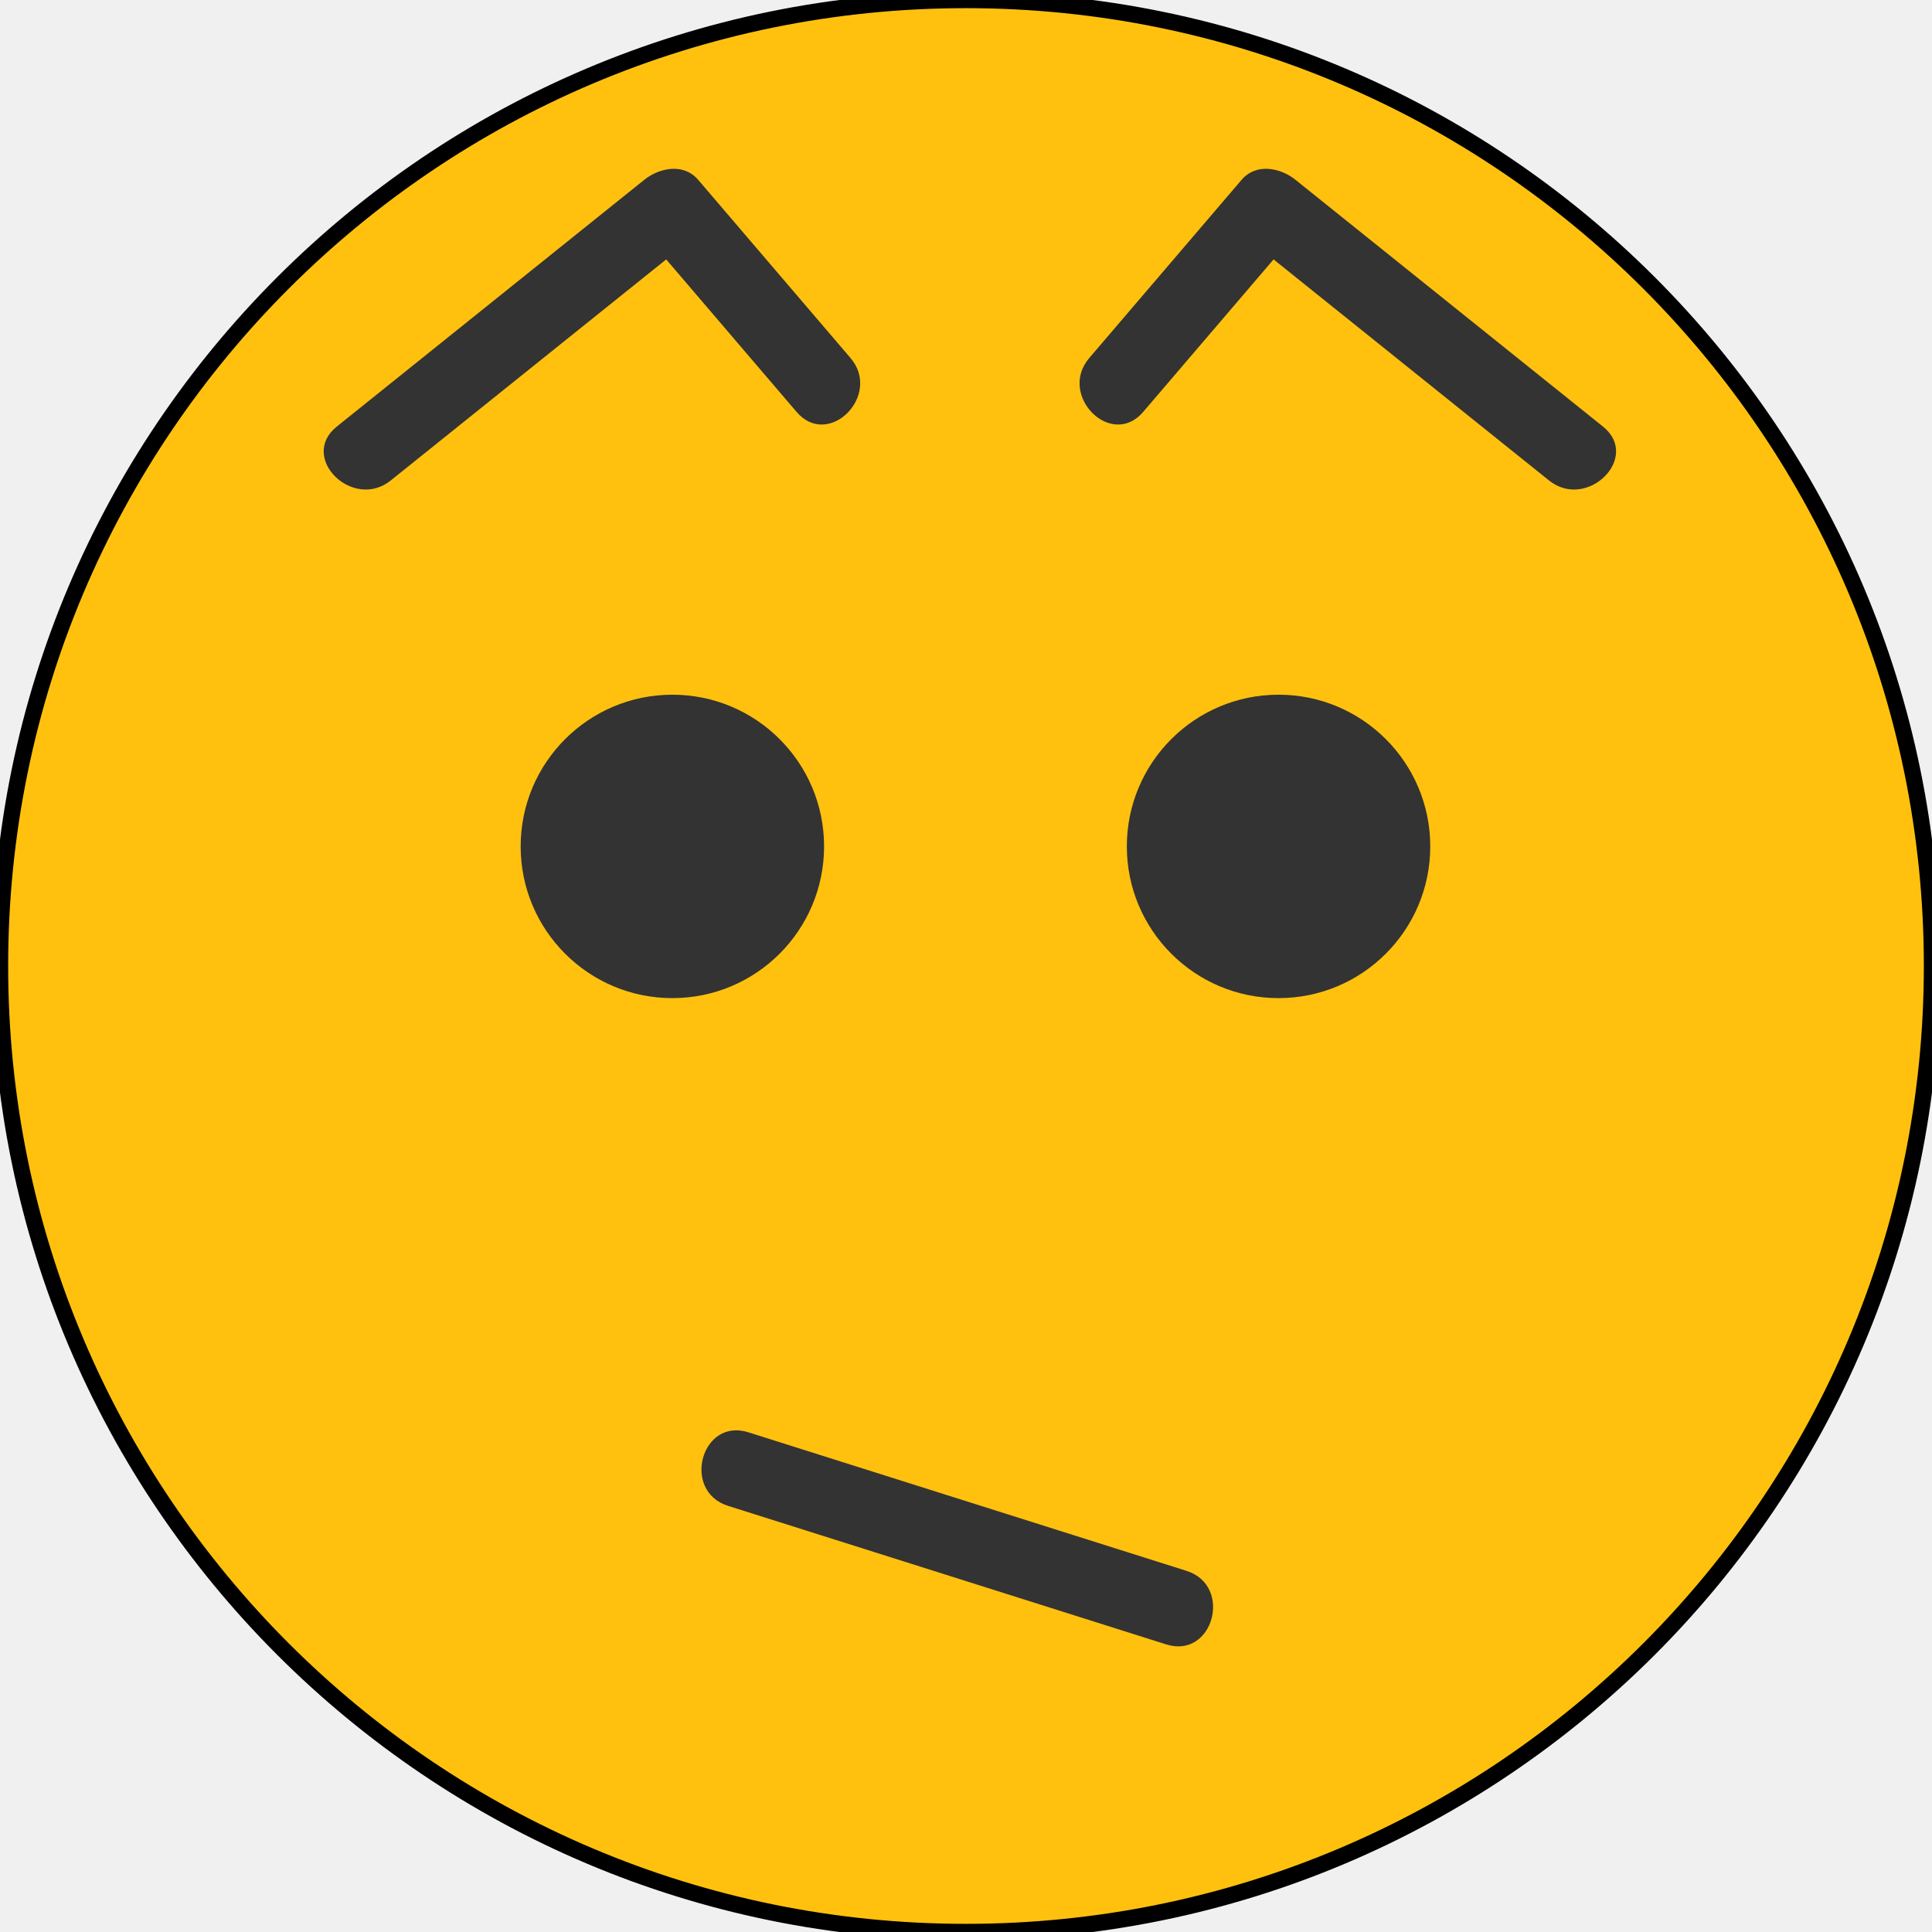
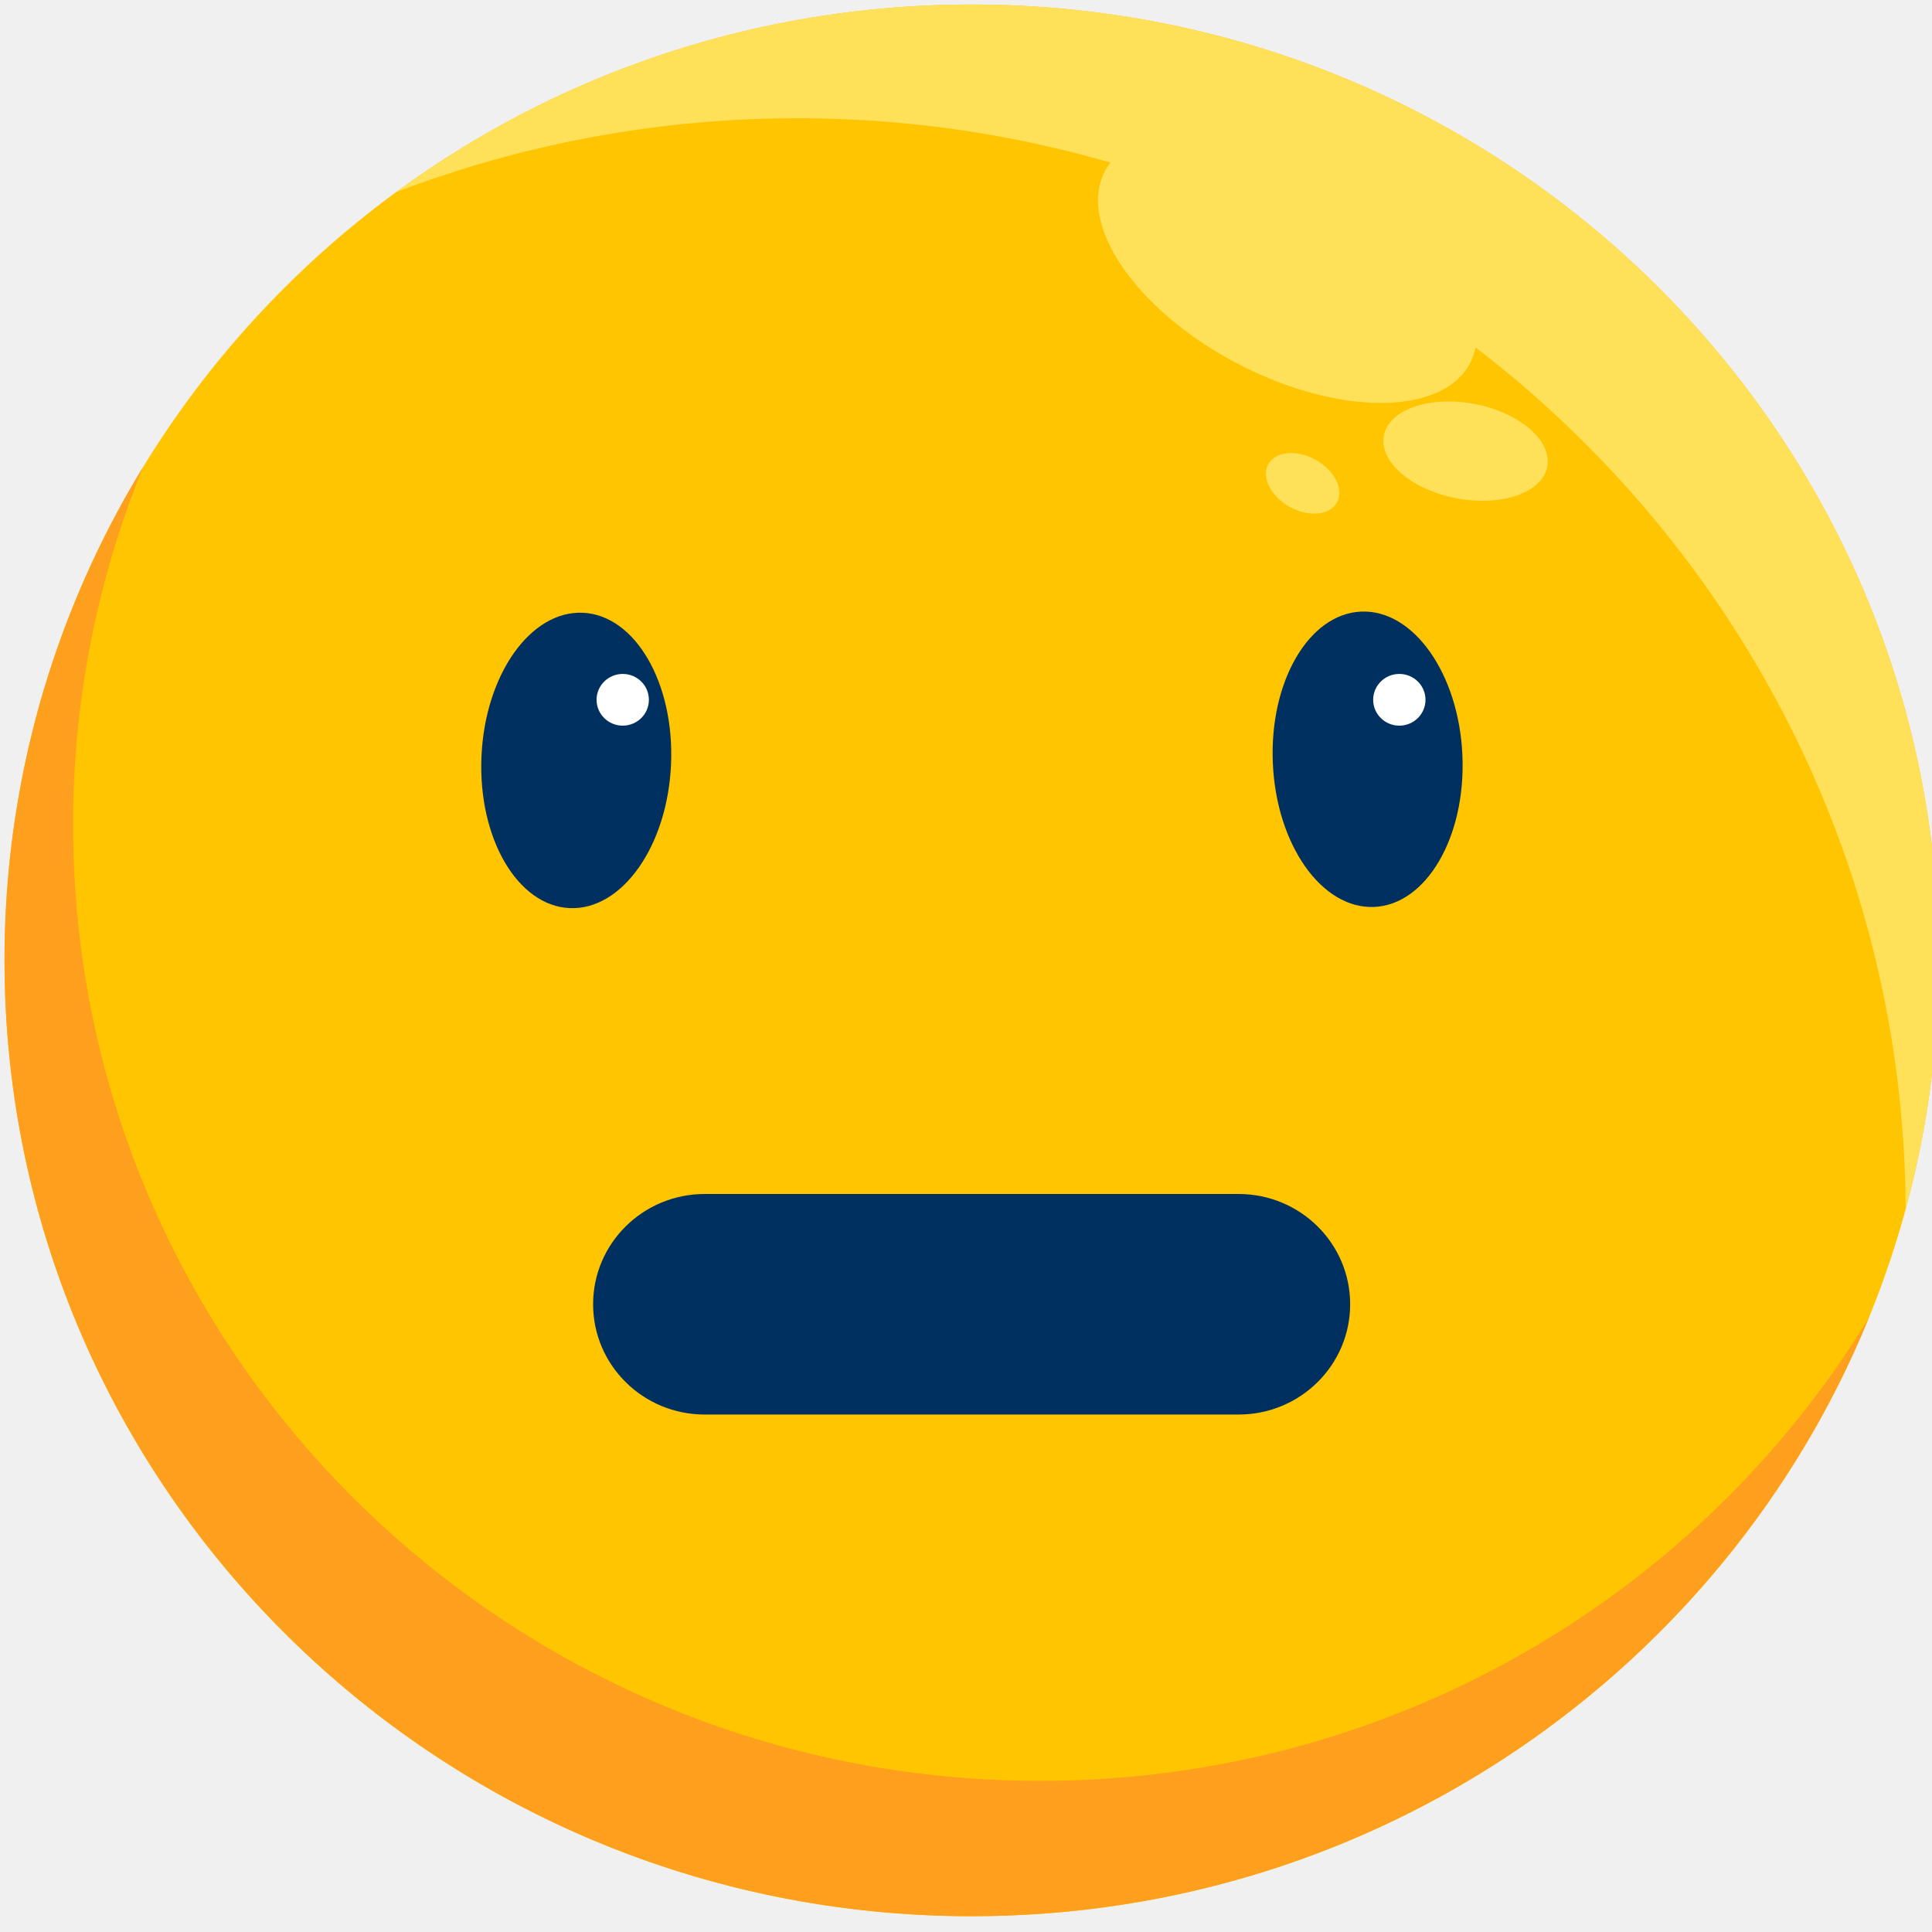
- <svg xmlns="http://www.w3.org/2000/svg" version="1.1" id="Layer_1" x="0px" y="0px" viewBox="0 0 473.935 473.935" style="enable-background:new 0 0 473.935 473.935;" xml:space="preserve">
-   <defs id="defs7439" />
-   <circle style="fill:#FFC10E;stroke-width:4;stroke-miterlimit:4;stroke-dasharray:none;stroke:#000000;stroke-opacity:1" cx="236.967" cy="236.967" r="236.967" id="circle7392" />
-   <g id="g7404">
-     <circle style="fill:#333333;" cx="164.938" cy="207.632" r="37.216" id="circle7394" />
-     <circle style="fill:#333333;" cx="313.637" cy="207.632" r="37.216" id="circle7396" />
-     <path style="fill:#333333;" d="M280.432,101.047c12.456-14.571,24.913-29.137,37.366-43.708c-4.412,0-8.816,0-13.227,0   c25.141,20.176,50.282,40.351,75.423,60.527c9.31,7.472,22.642-5.676,13.227-13.227c-25.141-20.176-50.282-40.351-75.423-60.527   c-3.719-2.986-9.658-4.176-13.227,0c-12.456,14.571-24.913,29.137-37.366,43.708C259.411,96.935,272.582,110.233,280.432,101.047   L280.432,101.047z" id="path7398" />
-     <path style="fill:#333333;" d="M208.635,87.82c-12.456-14.571-24.909-29.137-37.365-43.708c-3.57-4.176-9.508-2.986-13.227,0   c-25.145,20.176-50.282,40.351-75.423,60.527c-9.414,7.551,3.918,20.7,13.227,13.227c25.141-20.176,50.282-40.351,75.423-60.527   c-4.412,0-8.816,0-13.227,0c12.456,14.571,24.909,29.137,37.365,43.708C203.258,110.233,216.429,96.935,208.635,87.82   L208.635,87.82z" id="path7400" />
-     <path style="fill:#333333;" d="M178.592,369.397c35.831,11.326,71.659,22.66,107.49,33.99c11.54,3.648,16.438-14.421,4.977-18.043   c-35.831-11.326-71.659-22.66-107.49-33.99C172.029,347.706,167.134,365.771,178.592,369.397L178.592,369.397z" id="path7402" />
+ <svg xmlns="http://www.w3.org/2000/svg" width="2050px" height="2050px" viewBox="0 0 2050 2050" version="1.1" id="svg1706">
+   <defs id="defs1678">
+     <style id="style1676">.cls-1{fill:#fff;}.cls-2{fill:#ffc500;}.cls-3{fill:#ff9f1e;}.cls-4{fill:#ffe059;}.cls-5{fill:#00305f;}</style>
+   </defs>
+   <g data-name="Layer 3" id="Layer_3" transform="matrix(1.672125,0,0,1.652644,-682.9503,-674.9374)">
+     <circle class="cls-2" cx="1025" cy="1025" r="613.7" id="circle1685" />
+     <path class="cls-3" d="m 1068.5,1551.8 c -339,0 -613.7,-274.8 -613.7,-613.7 A 613.5,613.5 0 0 1 499.2,708.3 610.7,610.7 0 0 0 411.3,1025 c 0,338.9 274.8,613.7 613.7,613.7 257.7,0 478.3,-158.8 569.2,-383.9 -107.4,178 -302.7,297 -525.7,297 z" id="path1687" />
+     <path class="cls-4" d="m 1025,411.3 a 610.4,610.4 0 0 0 -365.1,120.4 706.9,706.9 0 0 1 453.2,-18.9 27.8,27.8 0 0 0 -3.3,5.1 c -18.2,33.9 18.9,89.1 82.7,123.3 63.8,34.2 130.4,34.6 148.6,0.8 a 38.6,38.6 0 0 0 3.7,-10.5 c 165.2,128 271.9,328.1 272.9,553.1 a 613.3,613.3 0 0 0 21,-159.6 c 0,-338.9 -274.8,-613.7 -613.7,-613.7 z" id="path1689" />
+     <ellipse class="cls-4" cx="1339.4" cy="698.8" rx="30.8" ry="52.8" transform="rotate(-79,1338.458,699.0109)" id="ellipse1691" />
+     <ellipse class="cls-4" cx="1235.1" cy="718.7" rx="17.2" ry="25" transform="rotate(-60,1235.1,718.7435)" id="ellipse1693" />
+     <ellipse class="cls-5" cx="773.9" cy="896.3" rx="94.9" ry="60.2" transform="rotate(-87.5,774.1757,896.3598)" id="ellipse1695" />
+     <circle class="cls-1" cx="803.6" cy="857.7" r="16.6" id="circle1697" />
+     <ellipse class="cls-5" cx="1276.1" cy="896.3" rx="60.2" ry="94.9" transform="rotate(-2.5,1266.663,891.9333)" id="ellipse1699" />
+     <circle class="cls-1" cx="1296.4" cy="857.7" r="16.6" id="circle1701" />
+     <path class="cls-5" d="m 855.6,1175 a 70.8,70.8 0 1 0 0,141.6 h 338.8 a 70.8,70.8 0 1 0 0,-141.6 z" id="path1703" />
  </g>
-   <g id="g7406">
- </g>
-   <g id="g7408">
- </g>
-   <g id="g7410">
- </g>
-   <g id="g7412">
- </g>
-   <g id="g7414">
- </g>
-   <g id="g7416">
- </g>
-   <g id="g7418">
- </g>
-   <g id="g7420">
- </g>
-   <g id="g7422">
- </g>
-   <g id="g7424">
- </g>
-   <g id="g7426">
- </g>
-   <g id="g7428">
- </g>
-   <g id="g7430">
- </g>
-   <g id="g7432">
- </g>
-   <g id="g7434">
- </g>
</svg>
